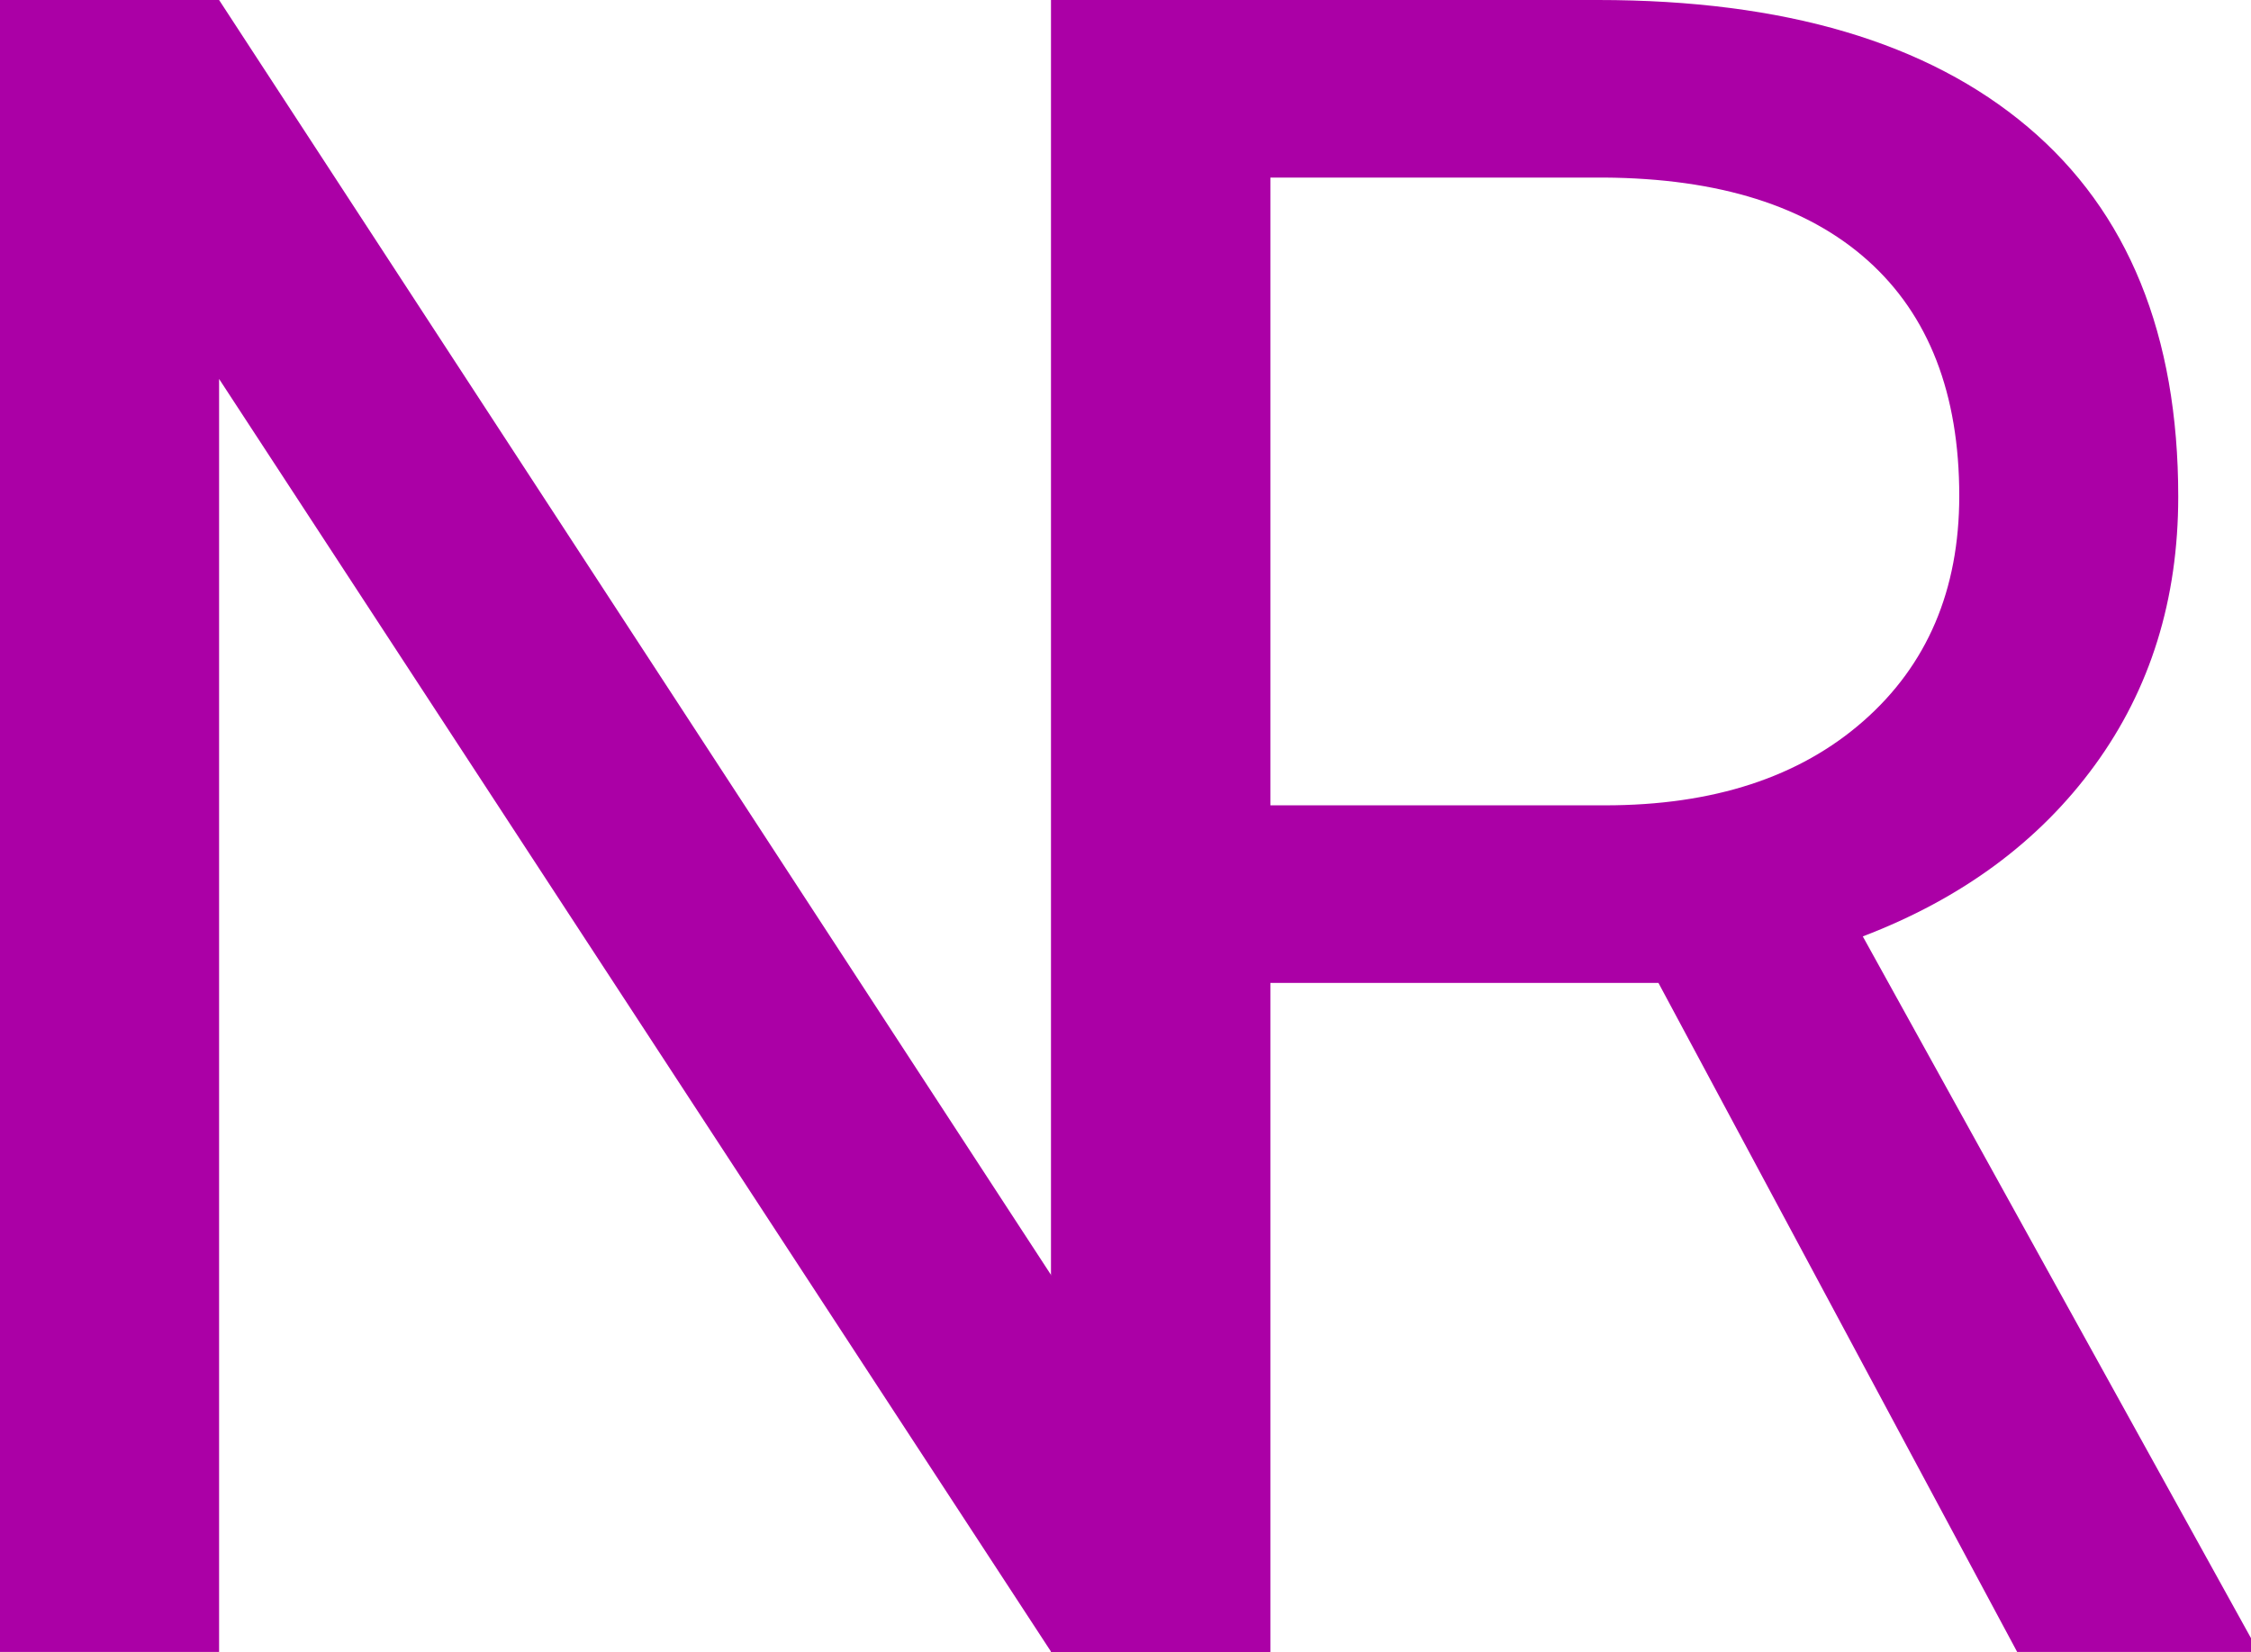
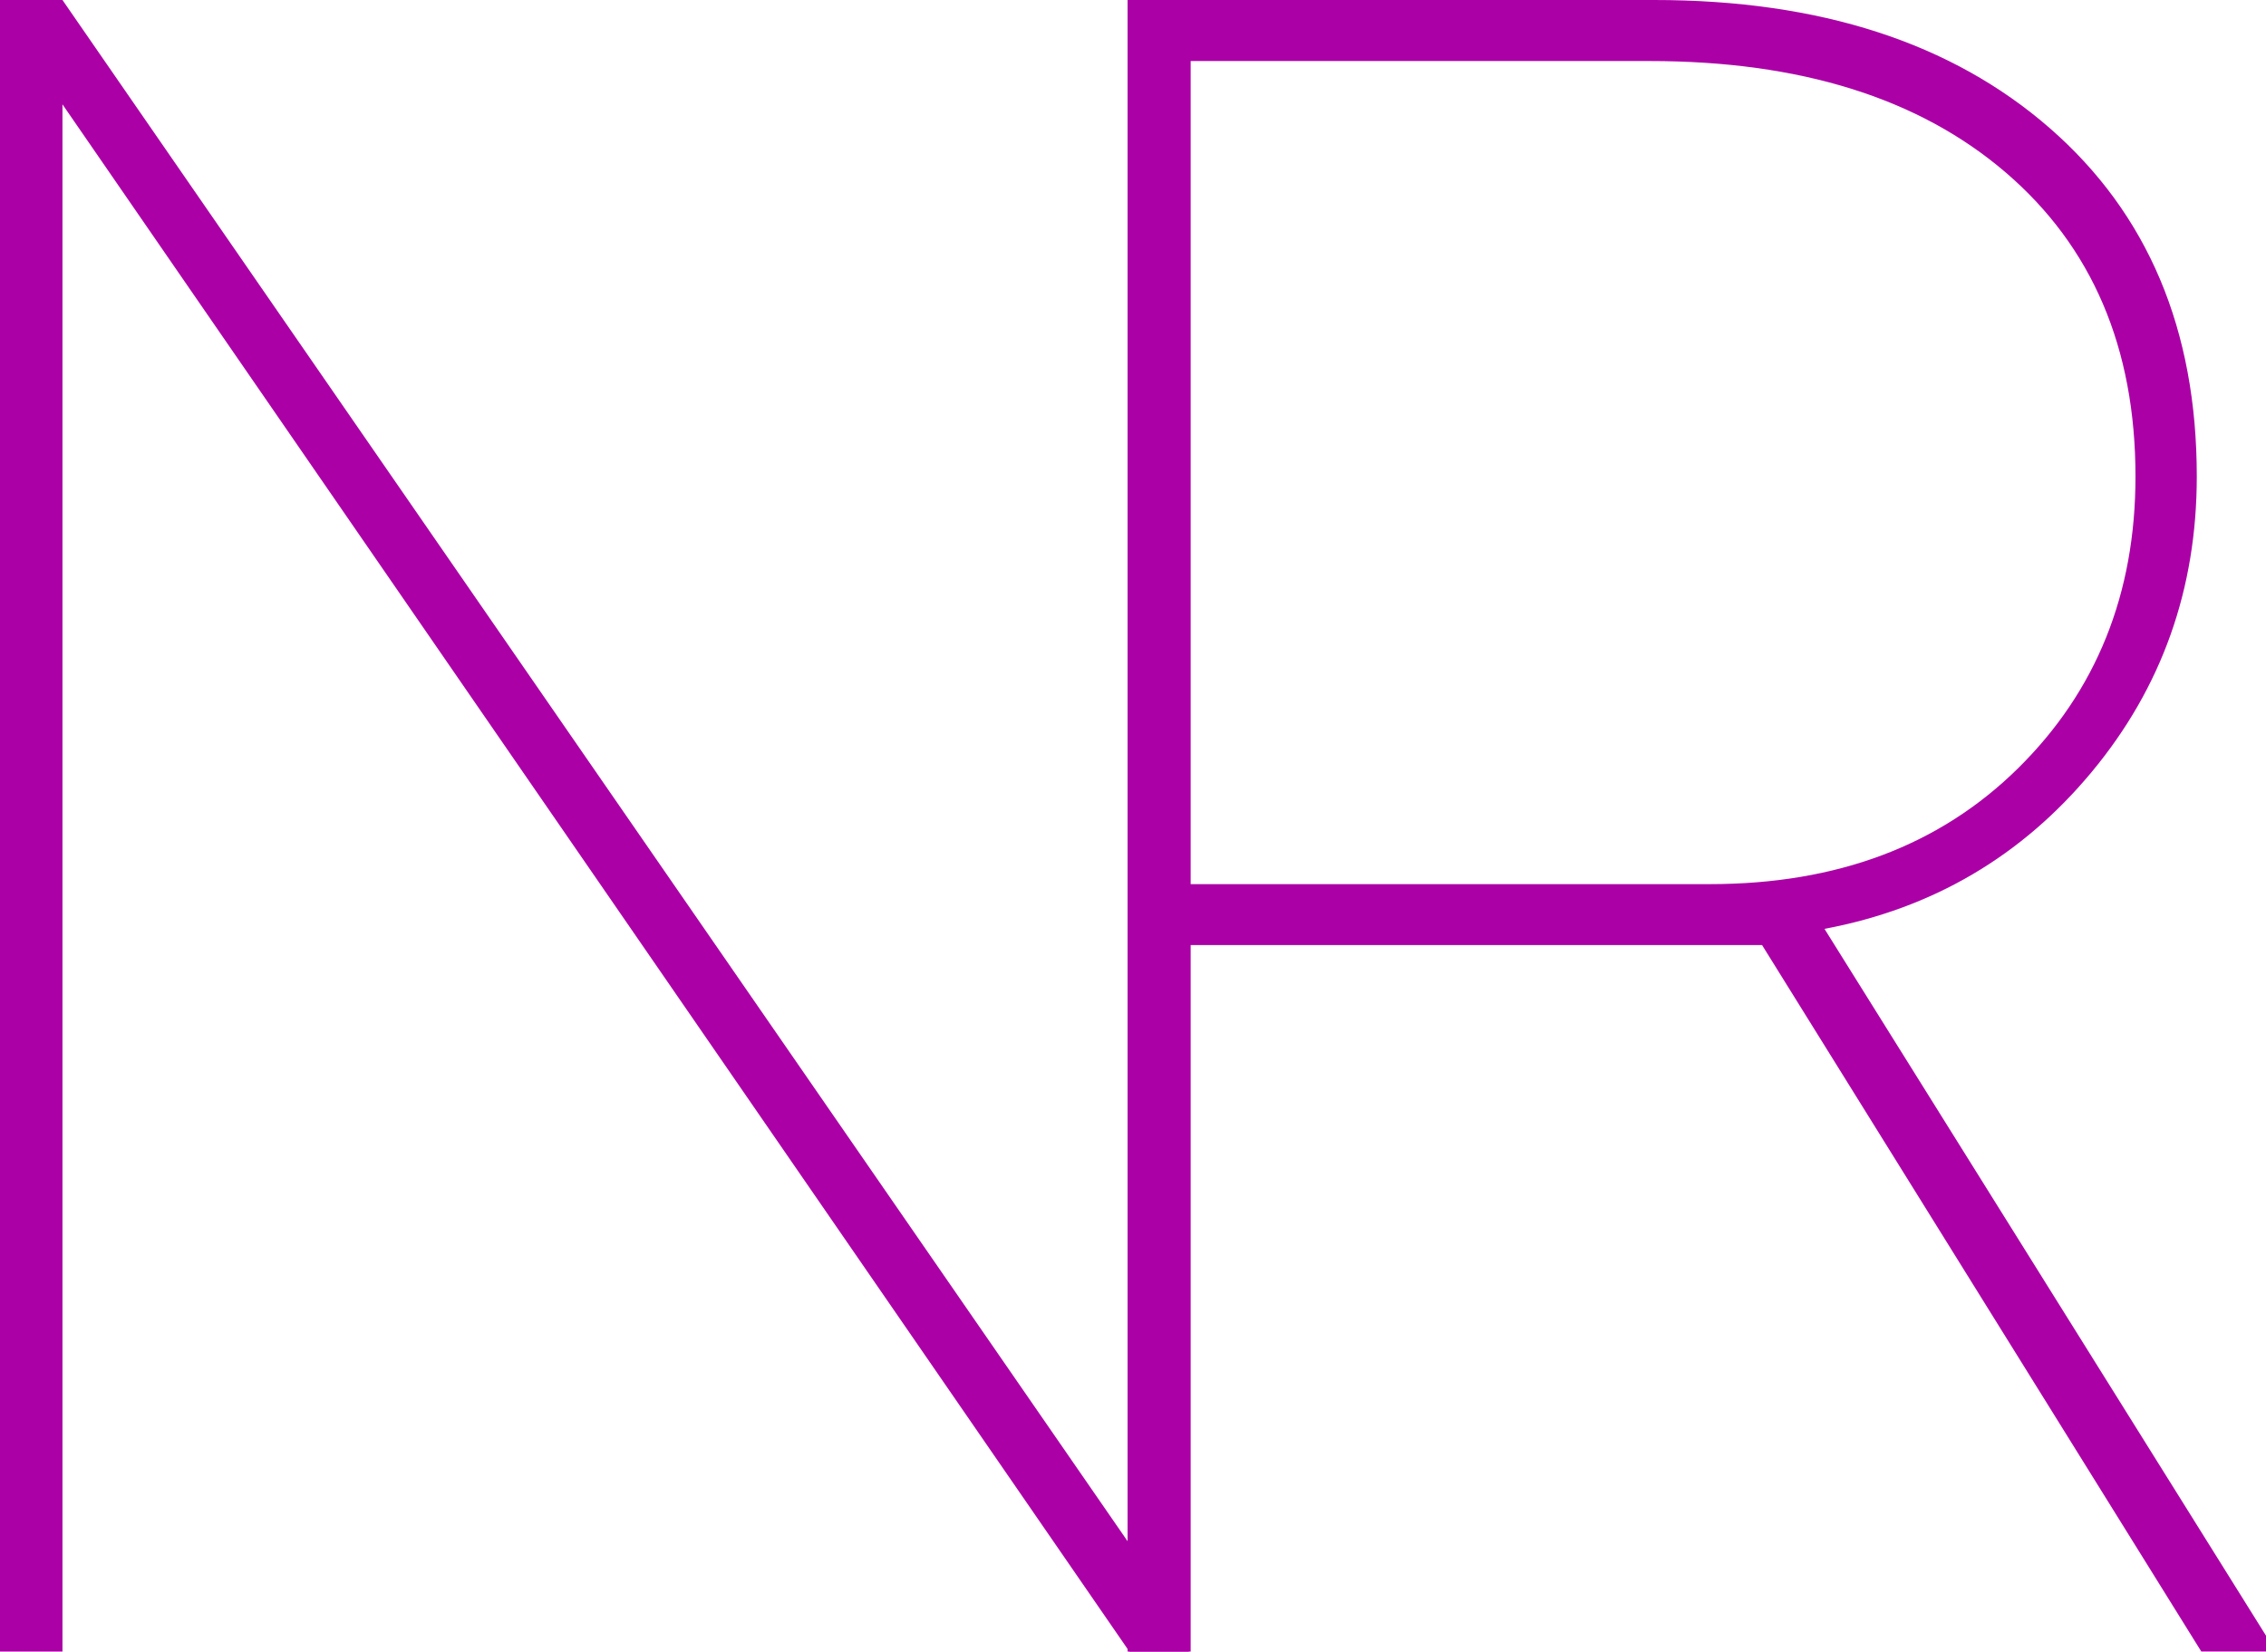
- <svg xmlns="http://www.w3.org/2000/svg" viewBox="0 0 1889.87 1387.11" fill="#ab00a6">
-   <path d="M1066.48 1387.1H882.55L183.94 318.18V1387.1H0V0h183.94l700.51 1073.67V0h182z" />
-   <path d="M1392.37 825.33h-326v561.77h-184V0h459.38q234.45 0 360.73 106.62 126.28 106.62 126.3 310.33 0 129.48-70.06 225.6t-194.78 143.74l326 589.38v11.43h-196.4zm-326-149.1h281.15q136.29 0 216.83-70.67 80.54-70.67 80.59-189.08 0-128.91-76.71-197.65-76.71-68.74-221.58-69.73h-280.23z" />
+ <svg xmlns="http://www.w3.org/2000/svg" viewBox="0 0 1450.6 1057.5" fill="#ab00a6">
+   <path d="M762.21 1057.5h-39.23l-683-990.69v990.69h-40V0h40l683 988.5V0h39.23z" />
+   <path d="M1127.99 605.11H761.06v452.39h-39.23V0h337.14q159.11 0 253.22 82.06 94.11 82.06 94.1 223 0 108.21-67.23 189.19t-171.1 100.5l282.64 452.56v10.17h-41.41zm-366.93-39h333.51q122.06 0 197.27-74.15 75.21-74.15 75.21-186.82 0-123.57-83.21-194.82t-227.78-71.24h-295z" />
</svg>
